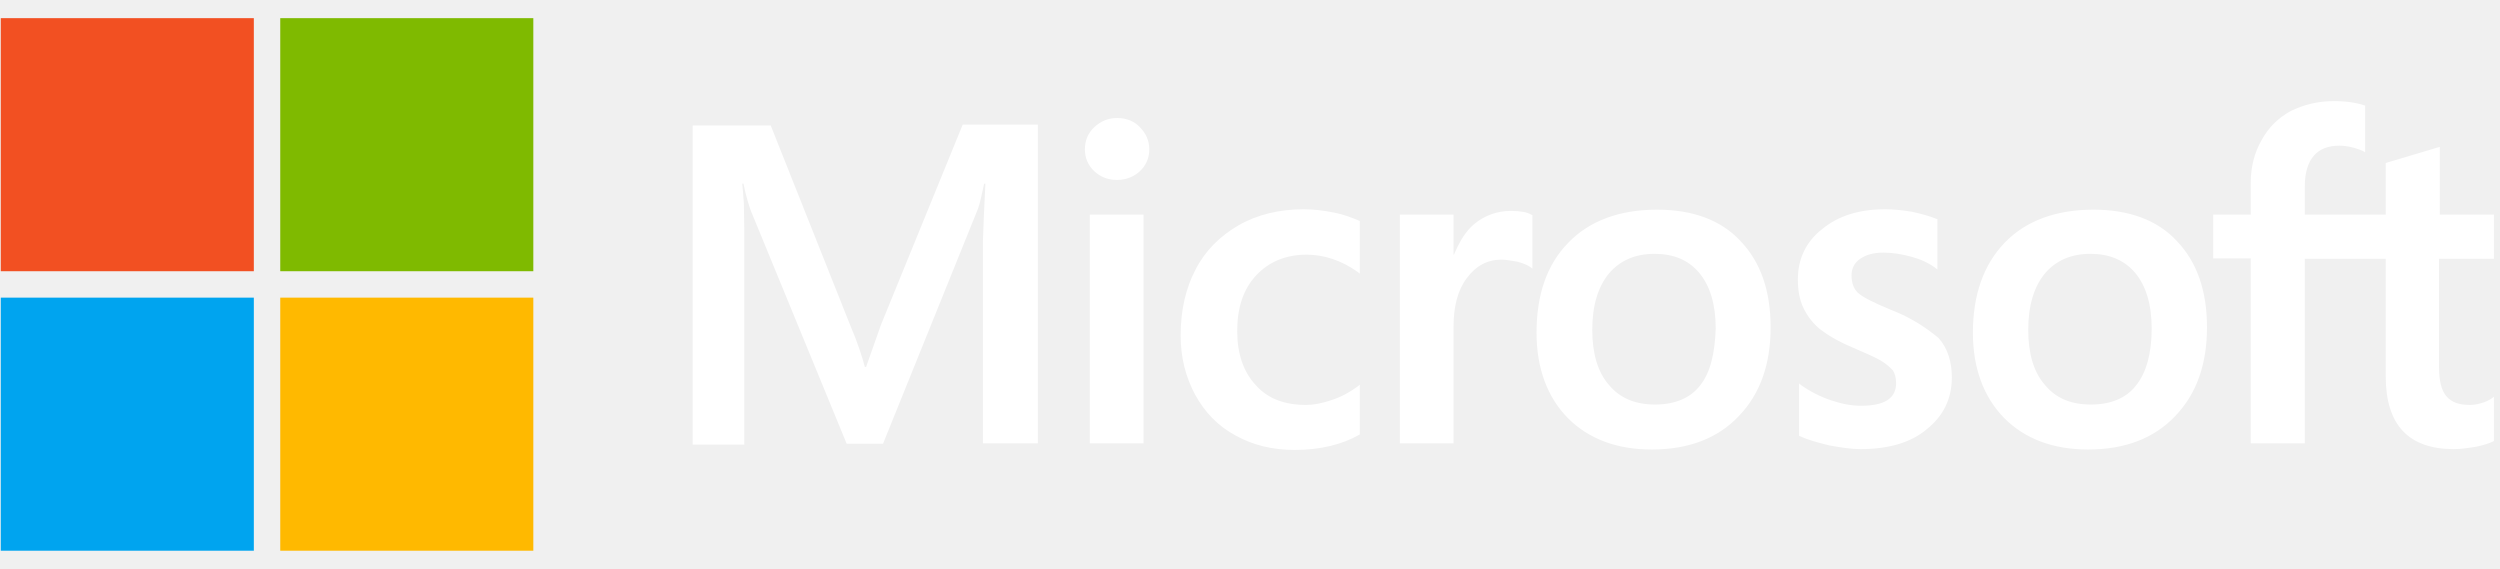
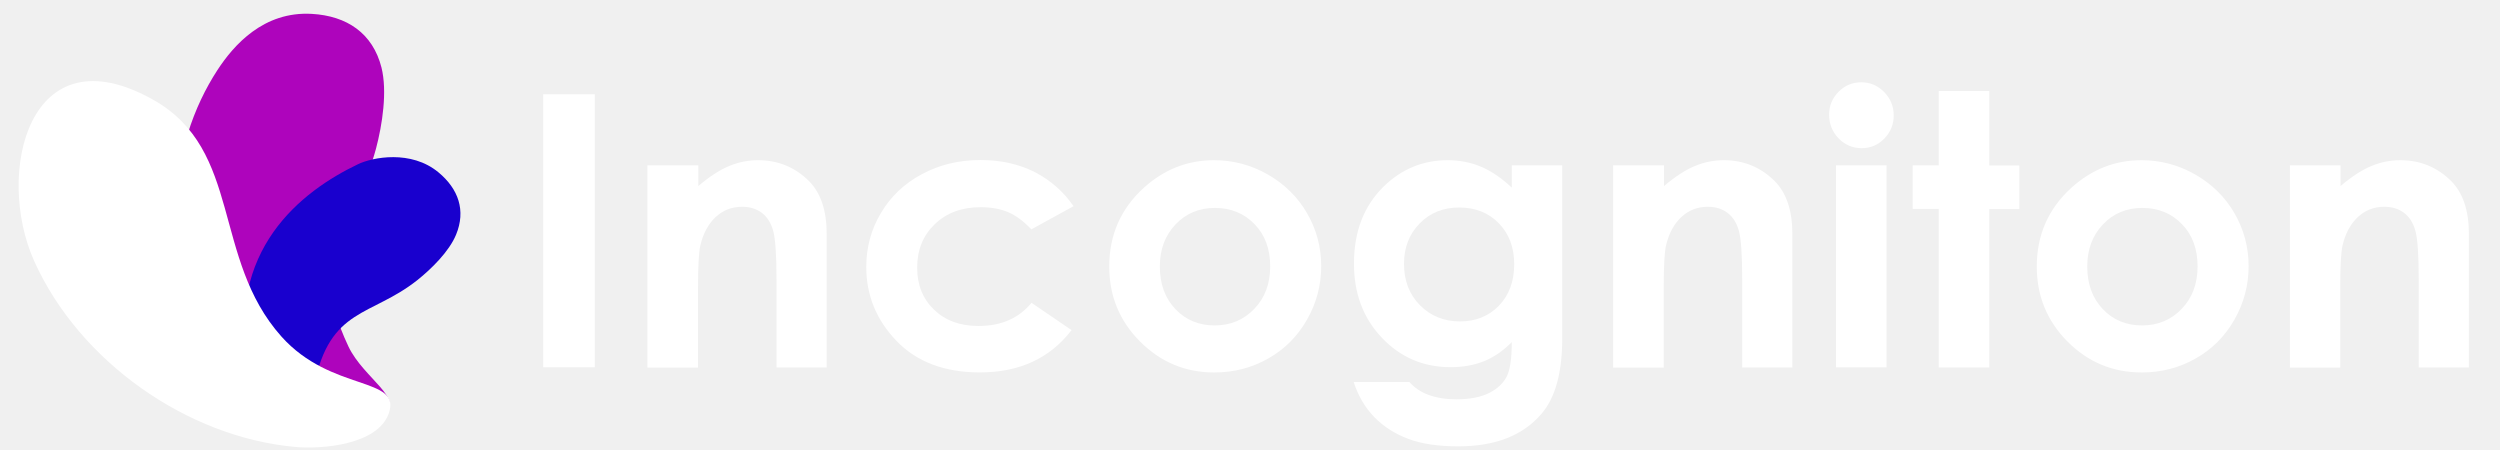
- <svg xmlns="http://www.w3.org/2000/svg" width="88" height="20" viewBox="0 0 88 20" fill="none">
-   <path d="M31.009 11.435L30.486 12.917H30.443C30.355 12.583 30.196 12.074 29.934 11.464L27.129 4.416H24.383V15.649H26.199V8.717C26.199 8.281 26.199 7.787 26.185 7.177C26.17 6.872 26.141 6.639 26.127 6.465H26.17C26.257 6.901 26.359 7.221 26.432 7.424L29.803 15.62H31.082L34.424 7.351C34.497 7.163 34.57 6.785 34.642 6.465H34.686C34.642 7.293 34.613 8.034 34.599 8.485V15.606H36.532V4.387H33.887L31.009 11.435ZM38.362 7.555H40.252V15.606H38.362V7.555ZM39.322 4.154C39.002 4.154 38.74 4.271 38.522 4.474C38.304 4.678 38.188 4.939 38.188 5.259C38.188 5.564 38.304 5.826 38.522 6.029C38.74 6.232 39.002 6.334 39.322 6.334C39.641 6.334 39.917 6.218 40.121 6.029C40.339 5.826 40.455 5.564 40.455 5.259C40.455 4.954 40.339 4.692 40.121 4.474C39.932 4.271 39.656 4.154 39.322 4.154ZM46.951 7.482C46.602 7.41 46.239 7.366 45.89 7.366C45.033 7.366 44.248 7.555 43.594 7.933C42.94 8.311 42.417 8.834 42.083 9.488C41.734 10.156 41.559 10.926 41.559 11.813C41.559 12.583 41.734 13.266 42.068 13.891C42.402 14.501 42.867 14.995 43.492 15.329C44.088 15.664 44.786 15.838 45.57 15.838C46.471 15.838 47.242 15.649 47.852 15.3L47.866 15.286V13.542L47.794 13.6C47.518 13.804 47.198 13.978 46.878 14.08C46.544 14.196 46.239 14.254 45.977 14.254C45.222 14.254 44.626 14.036 44.204 13.557C43.768 13.091 43.55 12.452 43.55 11.653C43.55 10.825 43.768 10.171 44.219 9.691C44.669 9.212 45.265 8.964 45.992 8.964C46.602 8.964 47.227 9.168 47.794 9.575L47.866 9.633V7.787L47.852 7.773C47.605 7.671 47.329 7.555 46.951 7.482ZM53.185 7.424C52.72 7.424 52.284 7.569 51.906 7.875C51.587 8.136 51.369 8.514 51.18 8.964H51.165V7.555H49.276V15.606H51.165V11.493C51.165 10.796 51.31 10.214 51.63 9.793C51.95 9.357 52.357 9.139 52.851 9.139C53.025 9.139 53.2 9.182 53.418 9.212C53.621 9.27 53.766 9.328 53.868 9.4L53.941 9.459V7.569L53.897 7.555C53.766 7.468 53.505 7.424 53.185 7.424ZM58.329 7.38C57.007 7.38 55.946 7.773 55.205 8.543C54.449 9.313 54.086 10.374 54.086 11.711C54.086 12.961 54.464 13.978 55.191 14.719C55.917 15.446 56.905 15.823 58.141 15.823C59.434 15.823 60.466 15.431 61.207 14.646C61.962 13.862 62.326 12.815 62.326 11.522C62.326 10.243 61.977 9.226 61.265 8.485C60.582 7.744 59.579 7.38 58.329 7.38ZM59.841 13.571C59.492 14.022 58.94 14.24 58.257 14.24C57.574 14.24 57.022 14.022 56.629 13.542C56.237 13.091 56.048 12.438 56.048 11.609C56.048 10.752 56.251 10.098 56.629 9.633C57.022 9.168 57.559 8.935 58.242 8.935C58.911 8.935 59.434 9.153 59.812 9.604C60.19 10.054 60.393 10.708 60.393 11.566C60.364 12.438 60.204 13.121 59.841 13.571ZM66.54 10.897C65.944 10.65 65.566 10.461 65.392 10.301C65.247 10.156 65.174 9.953 65.174 9.691C65.174 9.473 65.261 9.255 65.479 9.11C65.697 8.964 65.944 8.892 66.307 8.892C66.627 8.892 66.961 8.95 67.281 9.037C67.601 9.124 67.891 9.255 68.124 9.429L68.197 9.488V7.715L68.153 7.7C67.935 7.613 67.644 7.526 67.296 7.453C66.947 7.395 66.627 7.366 66.365 7.366C65.465 7.366 64.723 7.584 64.142 8.063C63.561 8.514 63.285 9.124 63.285 9.836C63.285 10.214 63.343 10.548 63.474 10.825C63.605 11.101 63.793 11.362 64.055 11.58C64.317 11.784 64.694 12.016 65.218 12.234C65.653 12.423 65.988 12.568 66.191 12.685C66.395 12.801 66.525 12.932 66.627 13.033C66.7 13.15 66.743 13.295 66.743 13.484C66.743 14.022 66.337 14.283 65.508 14.283C65.188 14.283 64.854 14.225 64.462 14.094C64.07 13.963 63.706 13.774 63.401 13.557L63.328 13.498V15.344L63.372 15.358C63.648 15.489 63.982 15.576 64.389 15.678C64.796 15.751 65.159 15.809 65.479 15.809C66.453 15.809 67.252 15.591 67.819 15.111C68.4 14.646 68.705 14.051 68.705 13.28C68.705 12.743 68.56 12.263 68.24 11.9C67.819 11.551 67.296 11.188 66.54 10.897ZM73.69 7.38C72.367 7.38 71.306 7.773 70.565 8.543C69.824 9.313 69.446 10.374 69.446 11.711C69.446 12.961 69.824 13.978 70.551 14.719C71.277 15.446 72.266 15.823 73.501 15.823C74.794 15.823 75.826 15.431 76.567 14.646C77.323 13.862 77.686 12.815 77.686 11.522C77.686 10.243 77.337 9.226 76.625 8.485C75.942 7.744 74.939 7.38 73.69 7.38ZM75.186 13.571C74.838 14.022 74.285 14.24 73.602 14.24C72.905 14.24 72.367 14.022 71.975 13.542C71.582 13.091 71.394 12.438 71.394 11.609C71.394 10.752 71.597 10.098 71.975 9.633C72.367 9.168 72.905 8.935 73.588 8.935C74.242 8.935 74.779 9.153 75.157 9.604C75.535 10.054 75.739 10.708 75.739 11.566C75.739 12.438 75.55 13.121 75.186 13.571ZM87.786 9.11V7.555H85.882V5.172L85.824 5.186L84.022 5.724L83.978 5.738V7.555H81.13V6.538C81.13 6.073 81.246 5.709 81.45 5.477C81.653 5.244 81.958 5.128 82.336 5.128C82.598 5.128 82.874 5.186 83.179 5.317L83.252 5.361V3.718L83.208 3.704C82.947 3.617 82.598 3.559 82.147 3.559C81.58 3.559 81.086 3.689 80.636 3.907C80.185 4.154 79.851 4.489 79.604 4.939C79.357 5.375 79.226 5.869 79.226 6.436V7.555H77.904V9.095H79.226V15.606H81.13V9.11H83.978V13.251C83.978 14.952 84.778 15.809 86.376 15.809C86.638 15.809 86.914 15.765 87.175 15.722C87.451 15.664 87.655 15.591 87.771 15.533L87.786 15.518V13.963L87.713 14.022C87.597 14.094 87.495 14.152 87.321 14.196C87.175 14.24 87.044 14.254 86.943 14.254C86.565 14.254 86.303 14.167 86.114 13.949C85.94 13.745 85.853 13.411 85.853 12.917V9.11H87.786Z" fill="white" />
-   <path d="M0.027 0.639H8.935V9.547H0.027V0.639Z" fill="#F25022" />
-   <path d="M9.865 0.639H18.773V9.547H9.865V0.639Z" fill="#7FBA00" />
-   <path d="M0.027 10.477H8.935V19.385H0.027V10.477Z" fill="#00A4EF" />
-   <path d="M9.865 10.477H18.773V19.385H9.865V10.477Z" fill="#FFB900" />
+ <svg xmlns="http://www.w3.org/2000/svg" width="128" height="23" viewBox="0 0 128 23" fill="none">
+   <g clip-path="url(#clip0_2253_39385)">
+     <path d="M27.812 4.827H30.454V18.805H27.812V4.827Z" fill="white" />
+     <path d="M33.163 8.465H35.754V9.526C36.339 9.029 36.873 8.685 37.349 8.494C37.825 8.297 38.315 8.202 38.813 8.202C39.837 8.202 40.708 8.56 41.426 9.277C42.026 9.885 42.326 10.785 42.326 11.978V18.813H39.757V14.283C39.757 13.046 39.698 12.227 39.589 11.824C39.479 11.422 39.289 11.114 39.011 10.902C38.732 10.69 38.396 10.587 37.993 10.587C37.466 10.587 37.02 10.763 36.639 11.114C36.266 11.466 36.003 11.949 35.856 12.571C35.783 12.893 35.739 13.595 35.739 14.671V18.821H33.148V8.465H33.163Z" fill="white" />
+     <path d="M54.965 10.557L52.806 11.743C52.404 11.318 52.001 11.025 51.606 10.857C51.211 10.696 50.742 10.608 50.216 10.608C49.242 10.608 48.459 10.901 47.859 11.479C47.259 12.057 46.959 12.796 46.959 13.704C46.959 14.582 47.244 15.299 47.822 15.856C48.401 16.412 49.154 16.69 50.099 16.69C51.262 16.69 52.162 16.295 52.814 15.504L54.863 16.902C53.758 18.344 52.192 19.068 50.172 19.068C48.357 19.068 46.93 18.527 45.898 17.451C44.866 16.375 44.353 15.117 44.353 13.667C44.353 12.665 44.602 11.743 45.107 10.901C45.605 10.059 46.307 9.393 47.2 8.918C48.093 8.435 49.096 8.193 50.208 8.193C51.233 8.193 52.155 8.398 52.975 8.808C53.78 9.225 54.446 9.803 54.965 10.557Z" fill="white" />
+     <path d="M62.157 8.202C63.131 8.202 64.053 8.443 64.909 8.933C65.765 9.424 66.439 10.082 66.922 10.917C67.405 11.751 67.646 12.659 67.646 13.625C67.646 14.598 67.405 15.513 66.922 16.362C66.439 17.211 65.78 17.877 64.938 18.352C64.104 18.828 63.182 19.07 62.172 19.07C60.686 19.07 59.428 18.543 58.374 17.489C57.32 16.435 56.793 15.154 56.793 13.646C56.793 12.029 57.386 10.682 58.571 9.607C59.611 8.67 60.803 8.202 62.157 8.202ZM62.201 10.646C61.396 10.646 60.723 10.924 60.189 11.488C59.654 12.051 59.384 12.768 59.384 13.639C59.384 14.539 59.647 15.264 60.181 15.827C60.708 16.384 61.382 16.662 62.194 16.662C63.006 16.662 63.68 16.376 64.221 15.813C64.763 15.249 65.034 14.525 65.034 13.639C65.034 12.754 64.77 12.029 64.236 11.48C63.702 10.924 63.021 10.646 62.201 10.646Z" fill="white" />
+     <path d="M77.403 8.465H79.986V17.32C79.986 19.07 79.635 20.358 78.932 21.177C77.988 22.29 76.569 22.853 74.666 22.853C73.648 22.853 72.799 22.729 72.112 22.473C71.424 22.216 70.838 21.843 70.362 21.353C69.887 20.863 69.535 20.262 69.309 19.56H72.163C72.419 19.852 72.741 20.072 73.144 20.218C73.546 20.365 74.014 20.445 74.556 20.445C75.251 20.445 75.815 20.336 76.239 20.123C76.664 19.911 76.964 19.626 77.139 19.289C77.315 18.945 77.403 18.36 77.403 17.518C76.949 17.972 76.466 18.301 75.968 18.499C75.471 18.696 74.9 18.799 74.27 18.799C72.88 18.799 71.709 18.301 70.758 17.298C69.799 16.296 69.323 15.03 69.323 13.5C69.323 11.861 69.828 10.543 70.846 9.548C71.768 8.648 72.858 8.202 74.131 8.202C74.724 8.202 75.288 8.311 75.815 8.531C76.342 8.75 76.876 9.109 77.403 9.607V8.465ZM74.71 10.624C73.89 10.624 73.217 10.895 72.682 11.444C72.148 11.992 71.885 12.681 71.885 13.508C71.885 14.371 72.156 15.074 72.704 15.63C73.246 16.179 73.934 16.457 74.754 16.457C75.558 16.457 76.225 16.186 76.744 15.652C77.264 15.11 77.527 14.408 77.527 13.529C77.527 12.666 77.264 11.971 76.737 11.429C76.217 10.895 75.537 10.624 74.71 10.624Z" fill="white" />
+     <path d="M82.606 8.465H85.197V9.526C85.783 9.029 86.317 8.685 86.793 8.494C87.268 8.297 87.759 8.202 88.256 8.202C89.281 8.202 90.152 8.56 90.869 9.277C91.469 9.885 91.769 10.785 91.769 11.978V18.813H89.2V14.283C89.2 13.046 89.142 12.227 89.032 11.824C88.922 11.422 88.732 11.114 88.454 10.902C88.176 10.69 87.839 10.587 87.437 10.587C86.91 10.587 86.463 10.763 86.083 11.114C85.709 11.466 85.446 11.949 85.3 12.571C85.226 12.893 85.183 13.595 85.183 14.671V18.821H82.592V8.465H82.606Z" fill="white" />
+     <path d="M95.297 4.213C95.751 4.213 96.139 4.381 96.468 4.711C96.79 5.04 96.958 5.443 96.958 5.911C96.958 6.372 96.797 6.767 96.475 7.097C96.153 7.426 95.765 7.587 95.319 7.587C94.858 7.587 94.463 7.419 94.141 7.089C93.819 6.76 93.65 6.35 93.65 5.874C93.65 5.421 93.811 5.025 94.133 4.703C94.455 4.374 94.843 4.213 95.297 4.213ZM94.002 8.465H96.592V18.806H94.002V8.465Z" fill="white" />
+     <path d="M99.262 4.66H101.852V8.473H103.389V10.705H101.852V18.814H99.262V10.698H97.93V8.466H99.262V4.66Z" fill="white" />
+     <path d="M109.64 8.202C110.614 8.202 111.536 8.443 112.392 8.933C113.248 9.424 113.922 10.082 114.405 10.917C114.888 11.751 115.129 12.659 115.129 13.625C115.129 14.598 114.888 15.513 114.405 16.362C113.922 17.211 113.263 17.877 112.421 18.352C111.587 18.828 110.665 19.07 109.655 19.07C108.169 19.07 106.911 18.543 105.857 17.489C104.81 16.435 104.283 15.154 104.283 13.646C104.283 12.029 104.876 10.682 106.062 9.607C107.101 8.67 108.294 8.202 109.64 8.202ZM109.684 10.646C108.879 10.646 108.206 10.924 107.672 11.488C107.137 12.051 106.867 12.768 106.867 13.639C106.867 14.539 107.13 15.264 107.664 15.827C108.191 16.384 108.865 16.662 109.677 16.662C110.489 16.662 111.163 16.376 111.704 15.813C112.246 15.249 112.516 14.525 112.516 13.639C112.516 12.754 112.253 12.029 111.719 11.48C111.184 10.924 110.511 10.646 109.684 10.646Z" fill="white" />
+     <path d="M117.244 8.465H119.835V9.526C120.42 9.029 120.955 8.685 121.43 8.494C121.906 8.297 122.396 8.202 122.894 8.202C123.919 8.202 124.789 8.56 125.507 9.277C126.107 9.885 126.407 10.785 126.407 11.978V18.813H123.838V14.283C123.838 13.046 123.78 12.227 123.67 11.824C123.56 11.422 123.37 11.114 123.092 10.902C122.813 10.69 122.477 10.587 122.074 10.587C121.547 10.587 121.101 10.763 120.72 11.114C120.347 11.466 120.084 11.949 119.937 12.571C119.864 12.893 119.82 13.595 119.82 14.671V18.821H117.244V8.465Z" fill="white" />
+     <path fill-rule="evenodd" clip-rule="evenodd" d="M11.129 3.593C11.963 2.312 13.493 0.571 15.959 0.71C17.767 0.812 19.084 1.705 19.531 3.454C19.838 4.676 19.575 6.381 19.253 7.604C18.191 11.578 15.491 12.756 17.84 17.74C18.631 19.408 20.826 20.44 19.596 21.311C18.411 22.153 15.323 21.245 13.478 19.555C7.294 13.883 8.736 7.267 11.129 3.593Z" fill="#AE04BC" />
+     <path fill-rule="evenodd" clip-rule="evenodd" d="M18.329 8.408C19.076 8.049 21.052 7.662 22.45 8.825C23.474 9.674 23.862 10.779 23.35 12.016C22.999 12.872 22.091 13.765 21.367 14.343C18.995 16.224 16.888 15.734 16.09 19.715C15.827 21.047 16.668 22.62 15.563 22.599C14.495 22.577 13.068 20.681 12.716 18.881C11.553 12.806 15.417 9.799 18.329 8.408Z" fill="#1900CE" />
+     <path fill-rule="evenodd" clip-rule="evenodd" d="M15.123 22.884C9.576 22.387 4.065 18.508 1.752 13.37C-0.268 8.884 1.46 1.493 7.87 5.123C12.415 7.699 10.849 13.239 14.406 17.227C16.967 20.096 20.59 19.254 19.902 21.172C19.338 22.775 16.477 23.009 15.123 22.884Z" fill="white" />
+   </g>
+   <defs>
+     <clipPath id="clip0_2253_39385">
+       <rect width="126.228" height="22.211" fill="white" transform="translate(0.955078 0.701233)" />
+     </clipPath>
+   </defs>
</svg>
